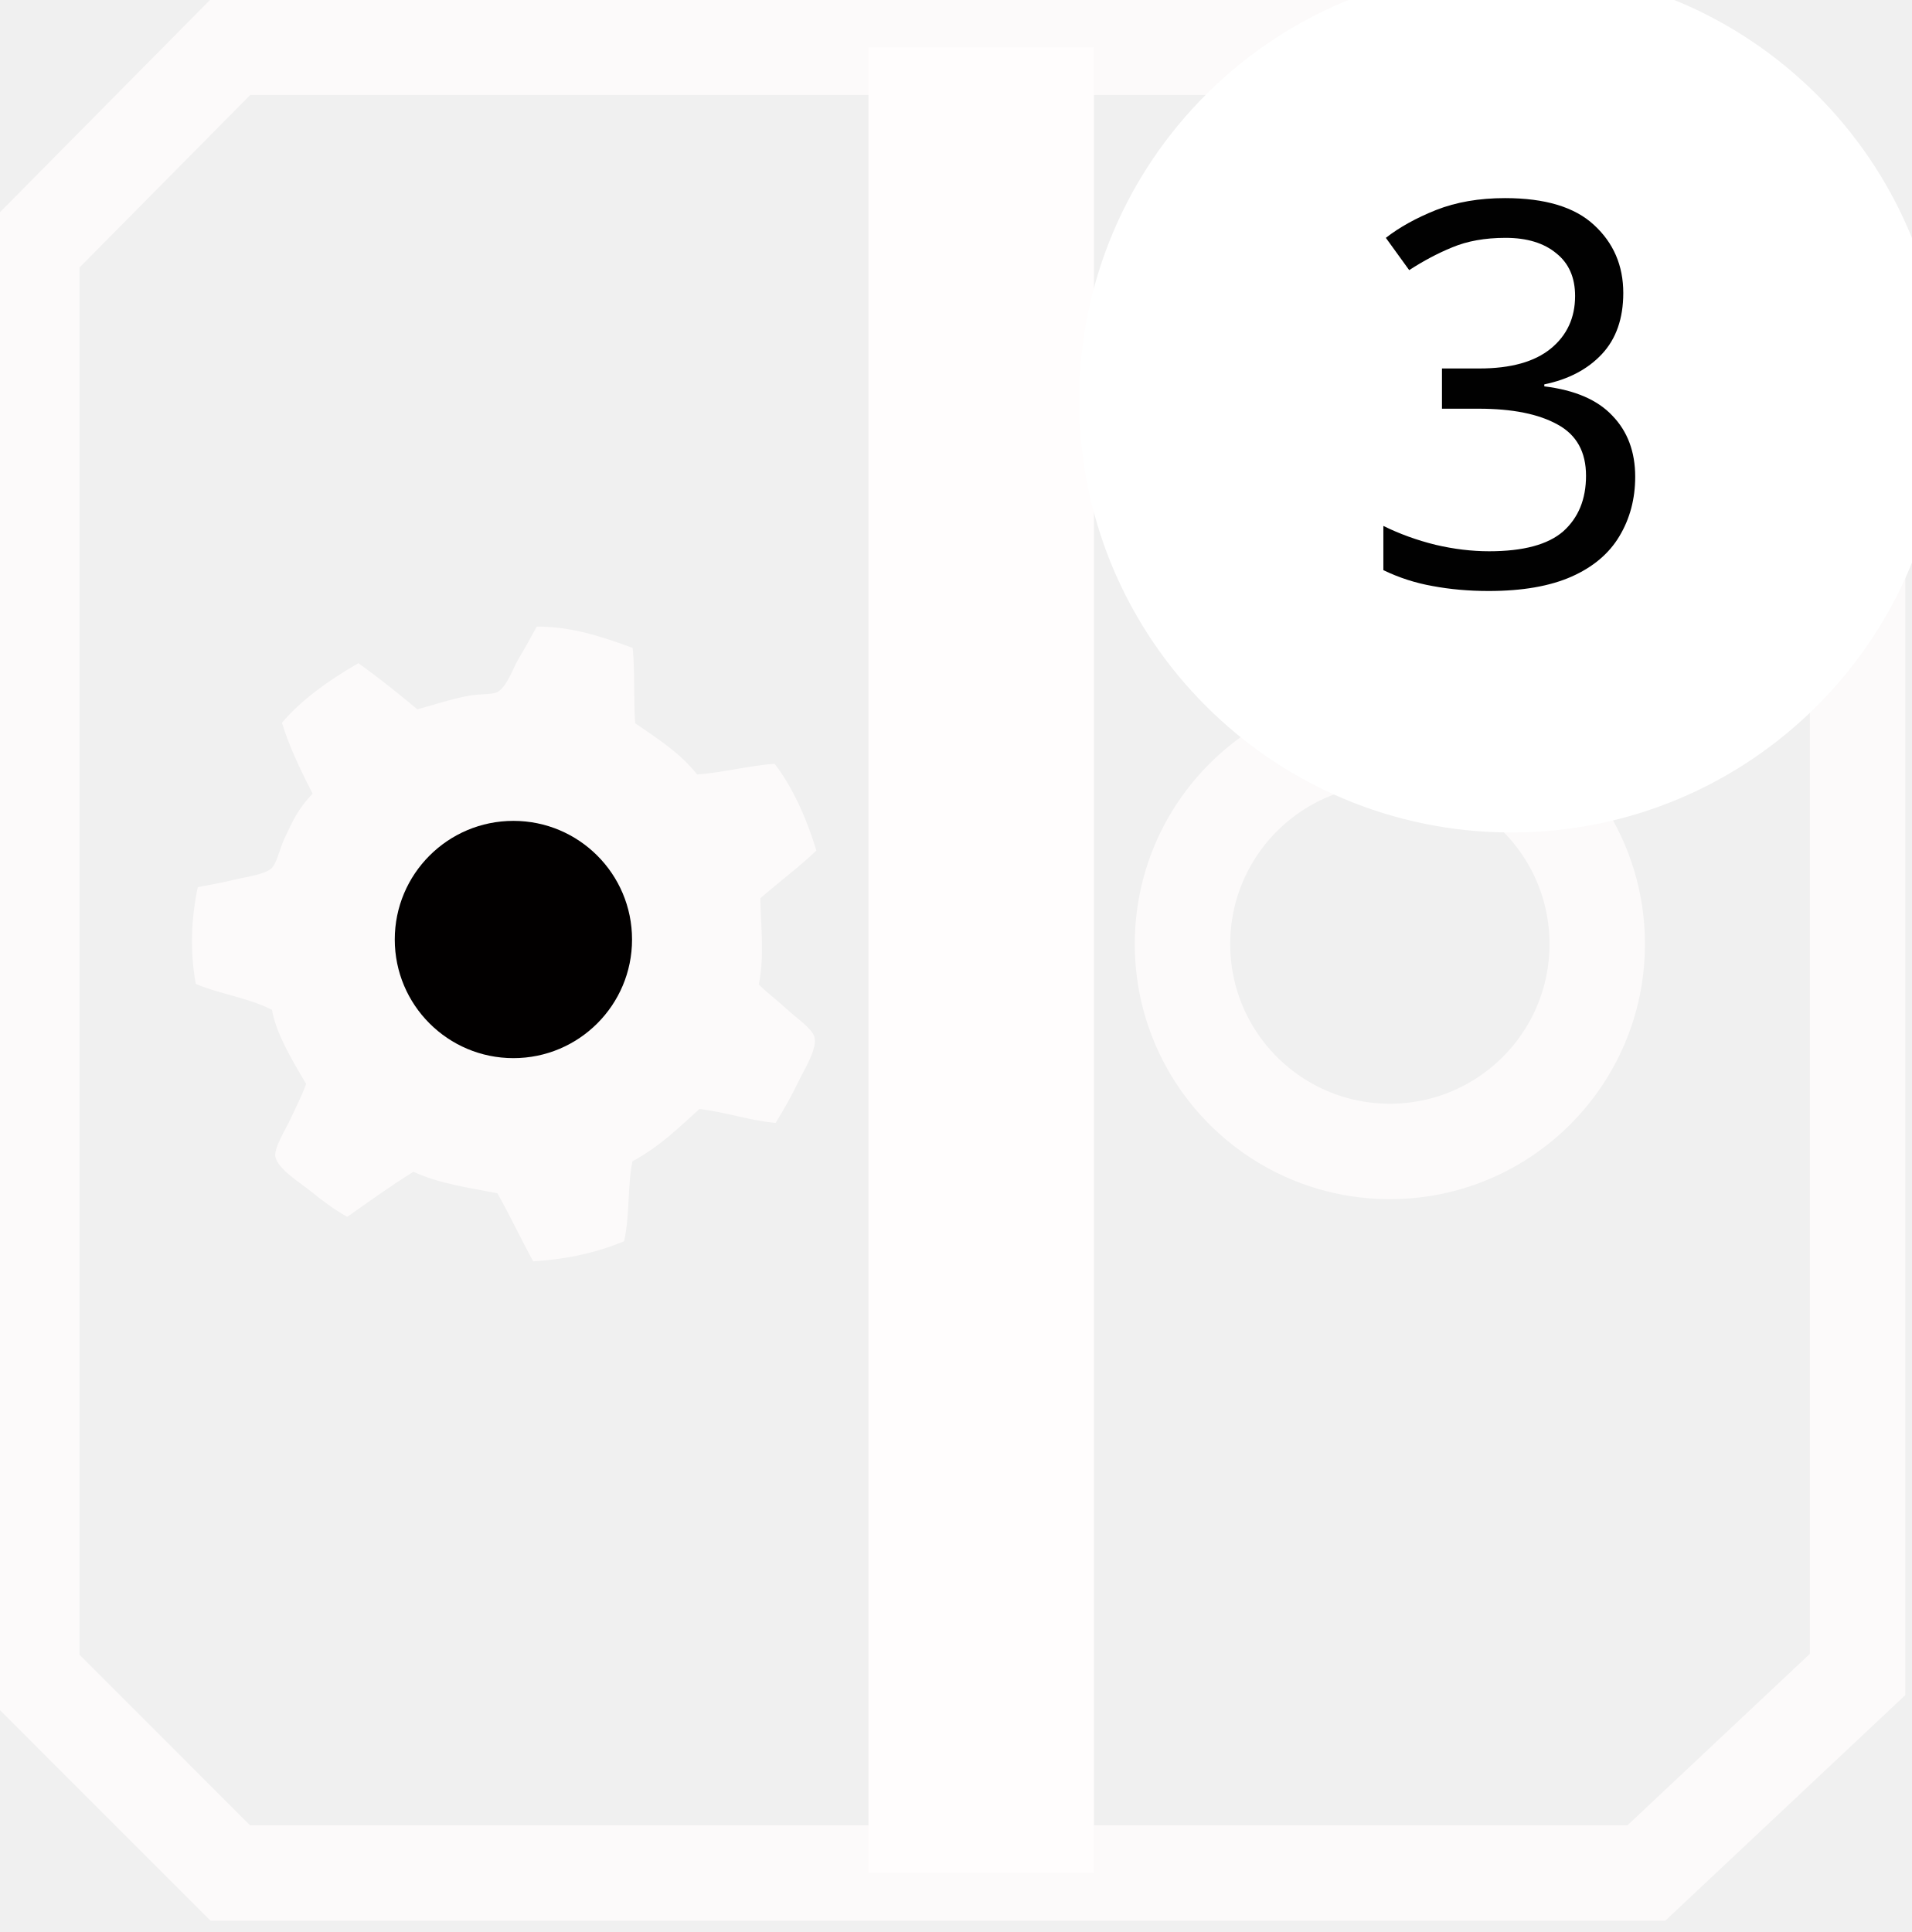
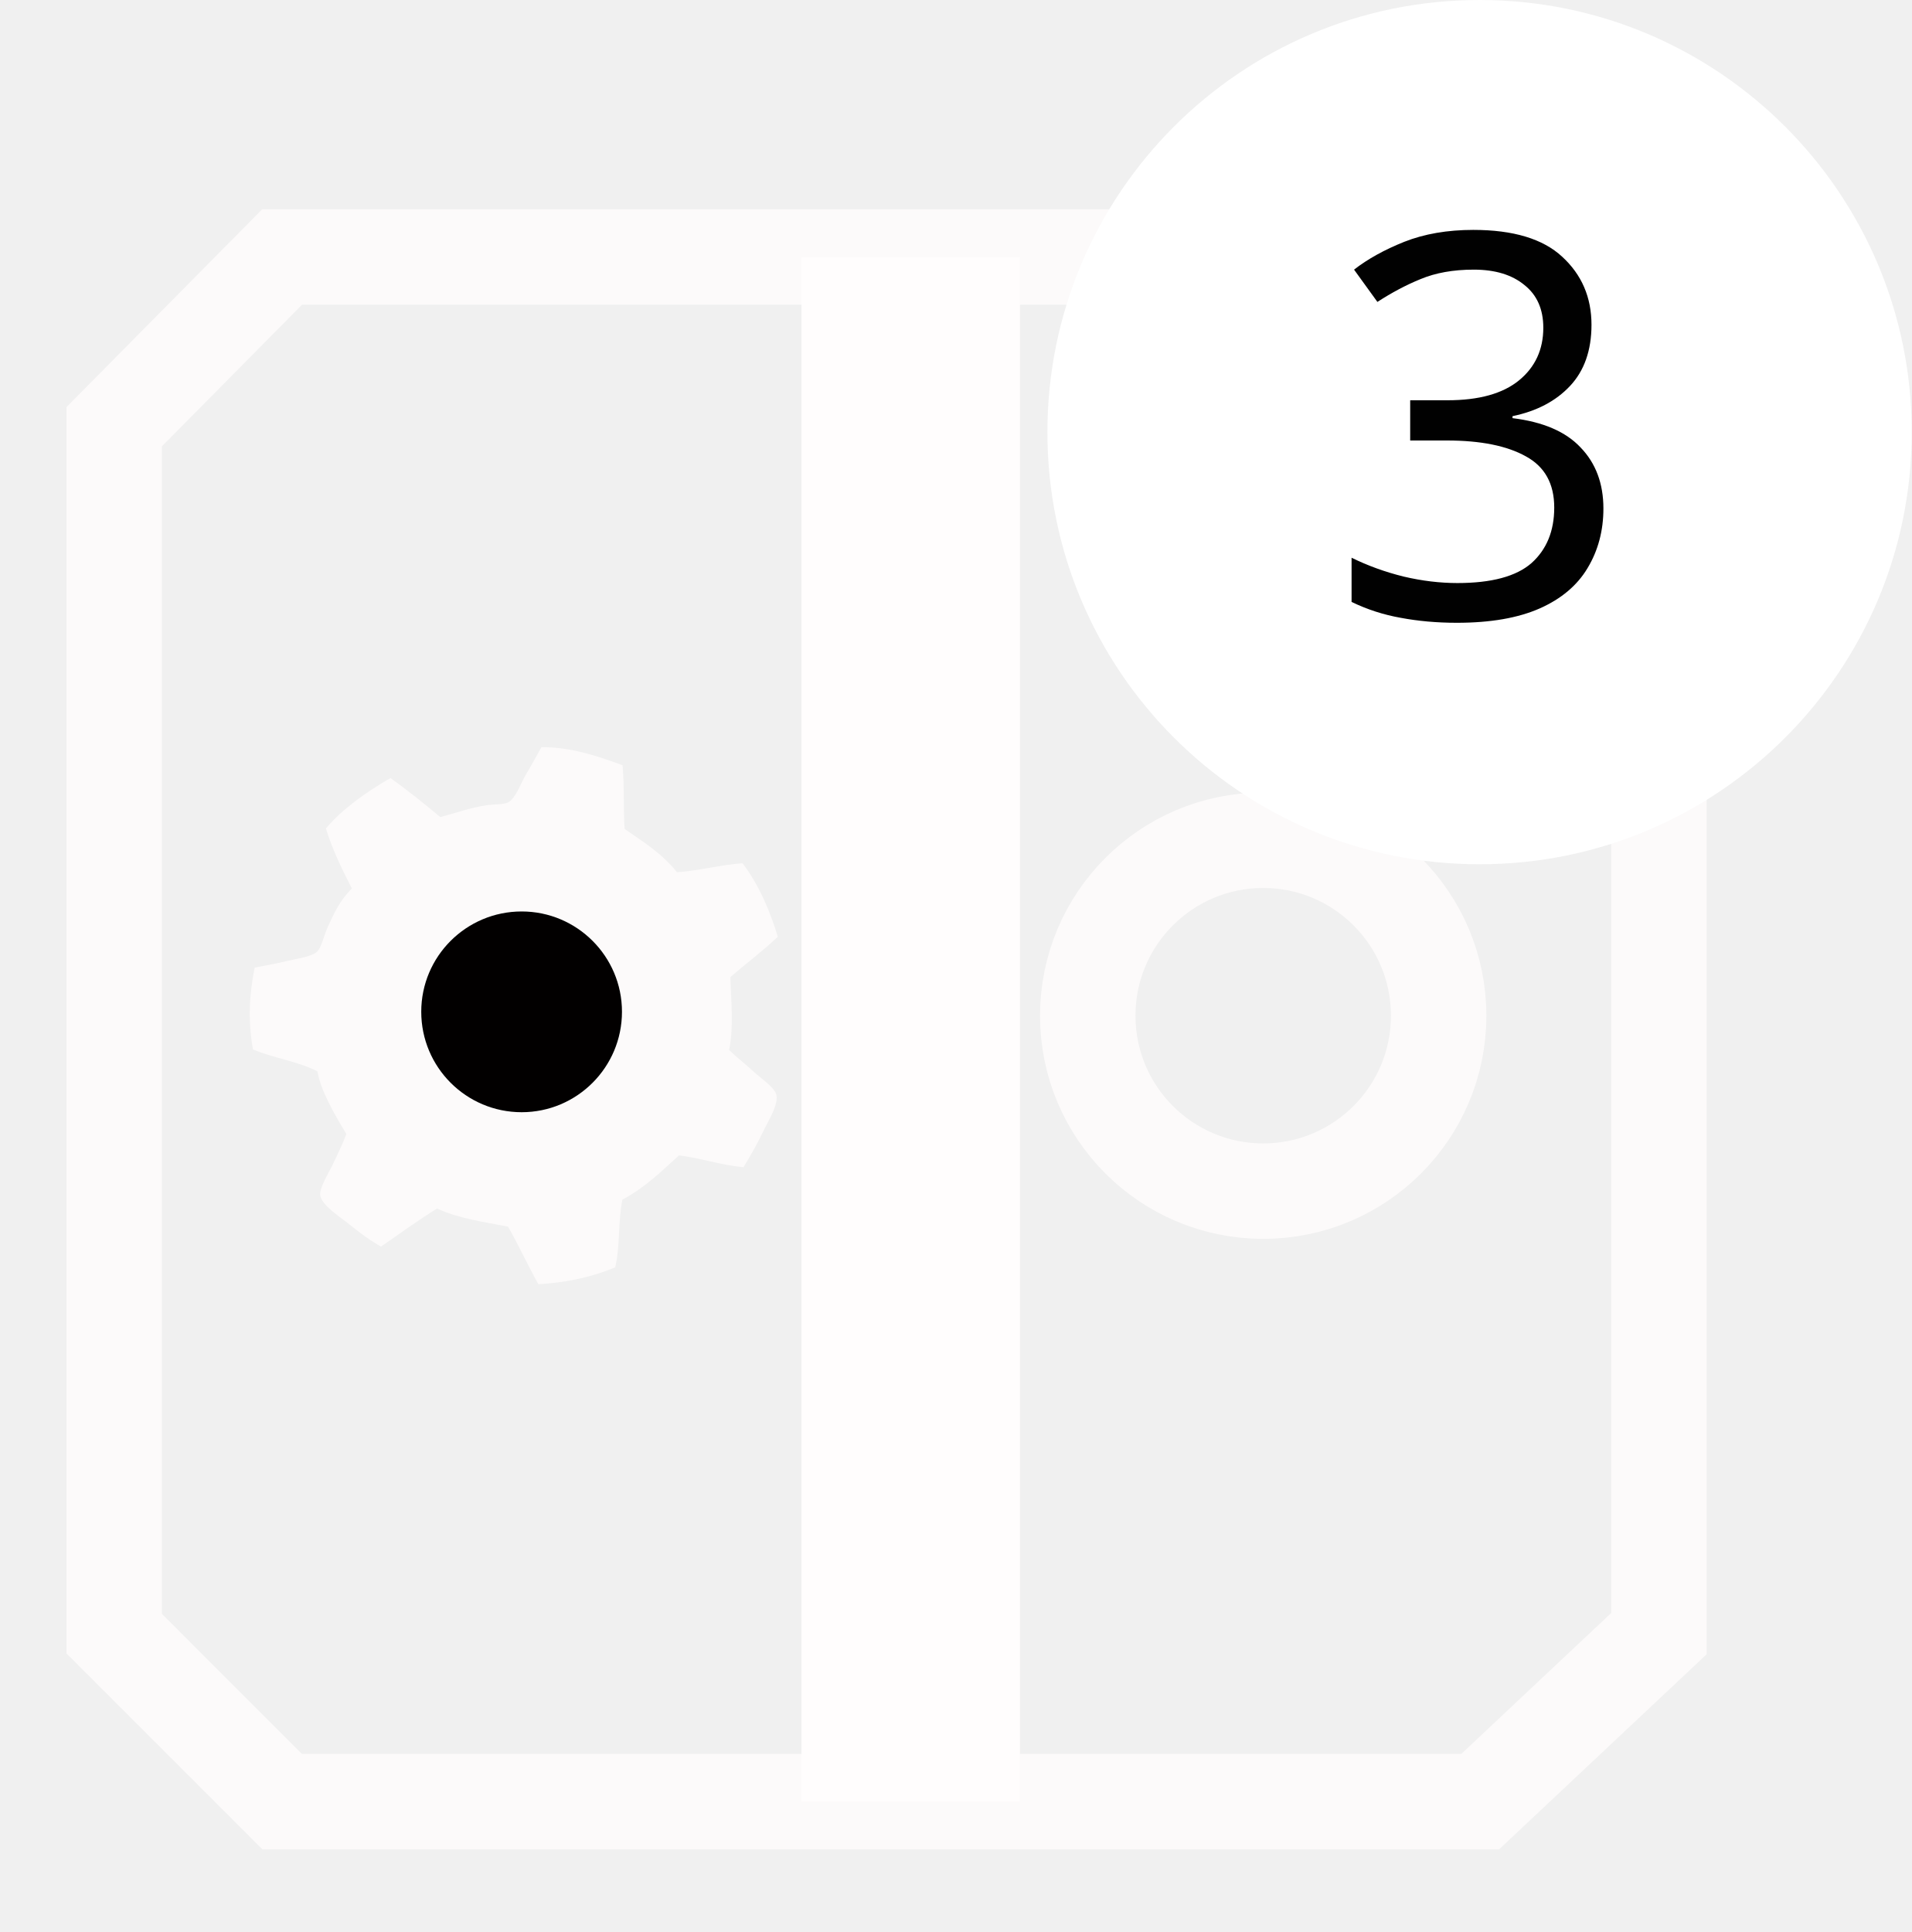
<svg xmlns="http://www.w3.org/2000/svg" version="1.1" id="Layer_1" x="0px" y="0px" width="60.137px" height="60.777px" viewBox="0 0 60.137 60.777" enable-background="new 0 0 60.137 60.777" xml:space="preserve">
  <g id="Extruder">
-     <polygon id="Outline" fill="none" stroke="#FCFAFA" stroke-width="3.002" stroke-miterlimit="10" points="58.434,52.675    51.789,58.921 7.244,58.921 1,52.675 1,7.799 7.244,1.488 51.789,1.488 58.434,7.799  " />
-     <circle id="Bearing" fill="none" stroke="#FCFAFA" stroke-width="3.002" stroke-miterlimit="10" cx="43.72" cy="29.699" r="6.523" />
+     <polygon id="Outline" fill="none" stroke="#FCFAFA" stroke-width="3.002" stroke-miterlimit="10" points="52.184,51.391    46.562,56.676 8.875,56.676 3.592,51.391 3.592,13.424 8.875,8.084 46.562,8.084 52.184,13.424  " />
+     <circle id="Bearing" fill="none" stroke="#FCFAFA" stroke-width="3.002" stroke-miterlimit="10" cx="39.736" cy="31.952" r="5.519" />
    <g id="Gear">
-       <path fill="#FCFAFA" d="M11.273,20.863c0.629,0.449,1.245,0.94,1.855,1.451c0.596-0.161,1.076-0.333,1.681-0.438    c0.287-0.048,0.689-0.021,0.846-0.11c0.285-0.162,0.477-0.729,0.646-1.021c0.222-0.375,0.396-0.691,0.584-1.033    c1.066-0.008,2.047,0.312,3.017,0.671c0.077,0.807,0.024,1.57,0.079,2.369c0.67,0.47,1.354,0.876,1.949,1.61    c0.797-0.052,1.641-0.282,2.438-0.334c0.638,0.831,1.06,1.892,1.312,2.729c-0.537,0.516-1.188,0.996-1.764,1.502    c0.021,0.91,0.132,1.851-0.048,2.711c0.273,0.27,0.573,0.491,0.881,0.774c0.271,0.256,0.758,0.58,0.857,0.843    c0.146,0.363-0.321,1.077-0.473,1.404c-0.243,0.507-0.479,0.917-0.735,1.334c-0.815-0.074-1.584-0.343-2.396-0.438    c-0.634,0.565-1.201,1.151-2.108,1.646c-0.164,0.818-0.076,1.704-0.264,2.515c-1.008,0.415-1.945,0.573-2.856,0.631    c-0.402-0.726-0.719-1.421-1.128-2.141c-0.893-0.178-1.804-0.292-2.642-0.677c-0.74,0.462-1.402,0.941-2.08,1.418    c-0.386-0.213-0.757-0.486-1.174-0.824c-0.327-0.264-0.963-0.648-1.082-1.038c-0.082-0.264,0.328-0.909,0.449-1.173    c0.206-0.447,0.379-0.771,0.513-1.148c-0.487-0.812-0.951-1.617-1.075-2.33c-0.771-0.388-1.618-0.485-2.396-0.814    c-0.194-1.07-0.139-2.076,0.062-3.043c0.375-0.074,0.767-0.141,1.152-0.235c0.371-0.092,0.905-0.153,1.145-0.339    c0.184-0.14,0.282-0.643,0.422-0.939c0.262-0.562,0.431-0.947,0.895-1.43c-0.395-0.762-0.749-1.515-0.966-2.229    C9.448,22.052,10.278,21.436,11.273,20.863z" />
-       <circle fill="#020000" cx="16.15" cy="29.555" r="3.732" />
+       <path fill="#FCFAFA" d="M12.283,24.476c0.53,0.379,1.053,0.796,1.567,1.229c0.504-0.136,0.91-0.283,1.422-0.369    c0.243-0.04,0.583-0.021,0.718-0.096c0.239-0.137,0.399-0.614,0.546-0.861c0.188-0.315,0.336-0.587,0.495-0.874    c0.9-0.007,1.729,0.265,2.552,0.568c0.062,0.68,0.021,1.328,0.065,2.004c0.567,0.396,1.146,0.741,1.649,1.362    c0.674-0.044,1.388-0.238,2.06-0.283c0.54,0.703,0.897,1.601,1.11,2.311c-0.454,0.437-1.004,0.846-1.492,1.271    c0.021,0.771,0.112,1.563-0.04,2.293c0.234,0.229,0.487,0.418,0.745,0.657c0.232,0.217,0.643,0.491,0.729,0.713    c0.124,0.308-0.275,0.911-0.4,1.188c-0.206,0.431-0.405,0.776-0.622,1.129c-0.692-0.062-1.341-0.287-2.028-0.372    c-0.535,0.479-1.016,0.978-1.781,1.394c-0.141,0.692-0.065,1.441-0.226,2.128c-0.853,0.352-1.645,0.484-2.416,0.531    c-0.343-0.612-0.606-1.2-0.955-1.812c-0.755-0.148-1.524-0.246-2.233-0.569c-0.626,0.391-1.188,0.796-1.762,1.197    c-0.325-0.181-0.641-0.409-0.991-0.695c-0.276-0.225-0.814-0.554-0.915-0.879c-0.069-0.226,0.275-0.771,0.38-0.991    c0.174-0.379,0.318-0.653,0.434-0.978c-0.412-0.687-0.804-1.366-0.909-1.971c-0.65-0.325-1.367-0.41-2.027-0.688    c-0.164-0.904-0.115-1.757,0.054-2.573c0.317-0.063,0.649-0.12,0.975-0.199c0.314-0.078,0.771-0.131,0.971-0.288    c0.151-0.119,0.236-0.544,0.354-0.797c0.221-0.474,0.363-0.802,0.755-1.208c-0.332-0.646-0.633-1.281-0.815-1.886    C10.74,25.483,11.441,24.962,12.283,24.476z" />
+       <path fill="#020000" d="M16.41,28.673c1.74,0,3.155,1.413,3.155,3.155c0,1.746-1.415,3.16-3.155,3.16    c-1.745,0-3.159-1.414-3.159-3.16C13.251,30.086,14.665,28.673,16.41,28.673z" />
    </g>
    <g id="Filament_path">
-       <rect id="Path" x="27.319" y="1.488" fill="#FFFDFD" width="7.092" height="57.433" />
+       <rect id="Path" x="25.212" y="8.084" fill="#FFFDFD" width="6.874" height="48.591" />
+       <rect id="Entry" x="21.134" y="3.477" display="none" fill="#FCFCFC" width="15.032" height="4.605" />
+       <rect id="Exit" x="21.134" y="56.676" display="none" fill="#FCFCFC" width="15.032" height="4.607" />
    </g>
+   </g>
+   <g id="Circle">
    <g id="circle_index" transform="translate(62, 173)">
-       <circle id="Oval_1_" fill="#FFFFFF" cx="-14.458" cy="-160.406" r="13.594" />
-       <text transform="matrix(1 0 0 1 -19.2341 -154.5803)" fill="#010101" font-family="'ArialMT'" font-size="16.831">3</text>
+       <circle id="Oval_1_" fill="#FFFFFF" cx="-15.458" cy="-159.406" r="13.594" />
+       <text transform="matrix(1 0 0 1 -20.2341 -153.5803)" fill="#010101" font-family="'ArialMT'" font-size="16.831">3</text>
    </g>
  </g>
</svg>
